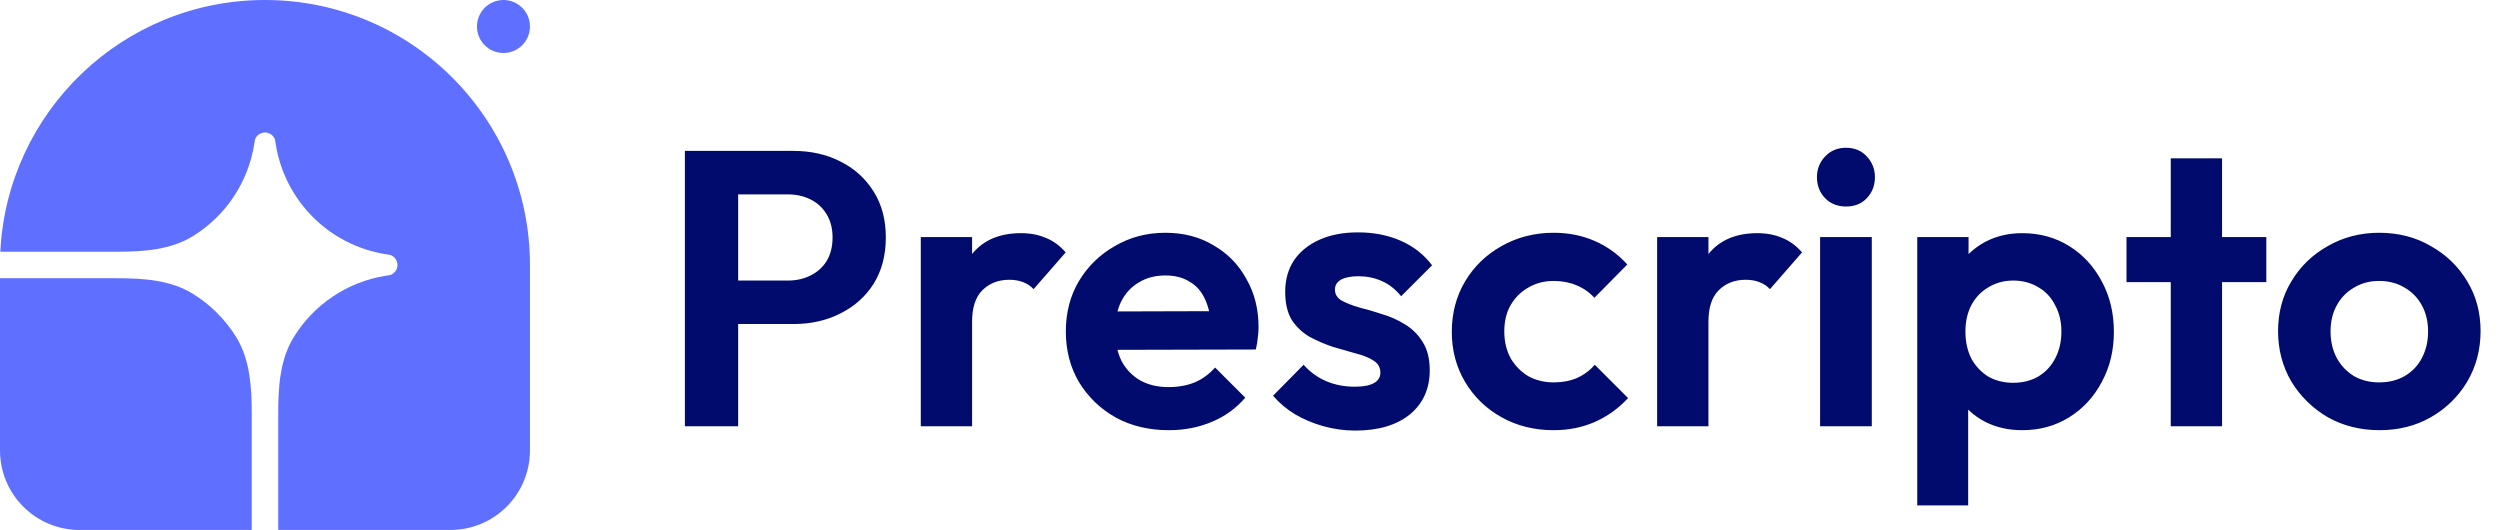
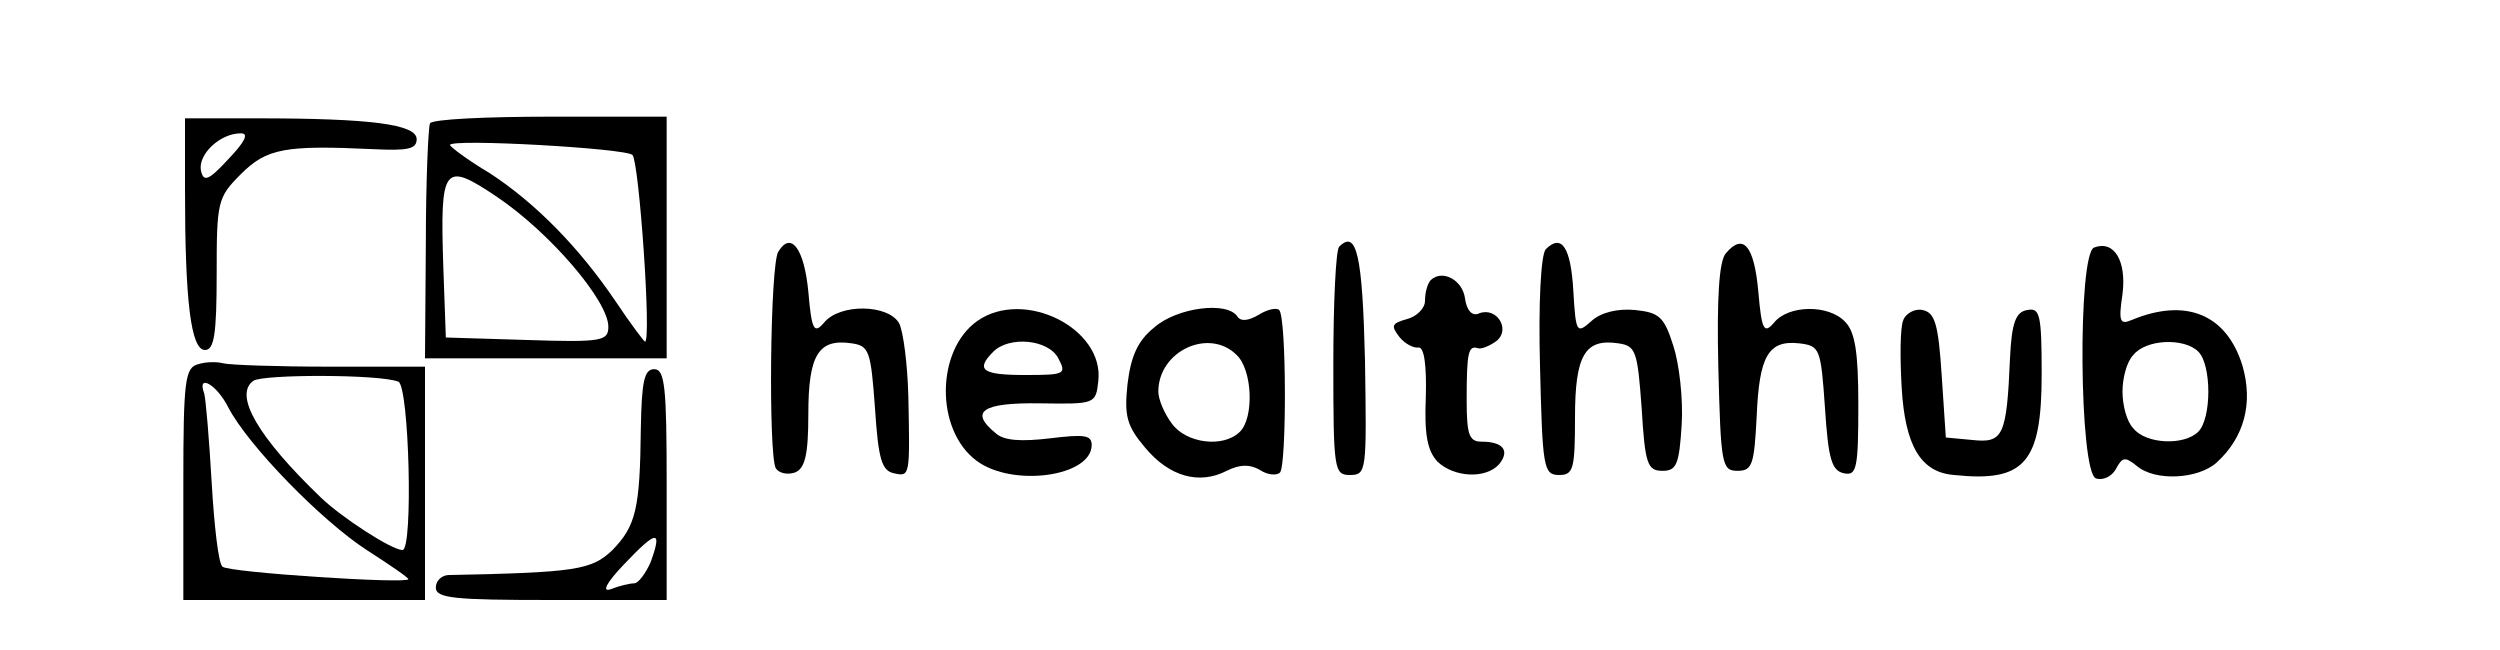
- <svg xmlns="http://www.w3.org/2000/svg" width="217" height="46" viewBox="0 0 217 46" fill="none">
-   <path d="M23 0C35.703 0 46 10.297 46 23V39.1C46 40.93 45.273 42.685 43.979 43.979C42.685 45.273 40.93 46 39.1 46H24.15V35.91C24.15 33.608 24.29 31.223 25.497 29.263C26.362 27.859 27.518 26.657 28.888 25.738C30.258 24.82 31.81 24.208 33.437 23.942L33.878 23.871C34.059 23.808 34.217 23.691 34.328 23.535C34.44 23.379 34.5 23.192 34.5 23C34.5 22.808 34.44 22.621 34.328 22.465C34.217 22.309 34.059 22.192 33.878 22.129L33.437 22.058C31.059 21.67 28.863 20.544 27.159 18.84C25.456 17.137 24.33 14.941 23.942 12.563L23.87 12.122C23.808 11.941 23.691 11.783 23.535 11.671C23.379 11.56 23.192 11.5 23 11.5C22.808 11.5 22.621 11.56 22.465 11.671C22.309 11.783 22.191 11.941 22.129 12.122L22.058 12.563C21.792 14.19 21.18 15.742 20.261 17.111C19.343 18.481 18.141 19.638 16.737 20.502C14.777 21.71 12.392 21.85 10.09 21.85H0.027C0.629 9.682 10.683 0 23 0Z" fill="#5F6FFF" />
-   <path d="M0 24.15H10.09C12.392 24.15 14.777 24.29 16.737 25.498C18.269 26.442 19.558 27.731 20.502 29.263C21.71 31.223 21.85 33.608 21.85 35.91V46H6.9C5.07 46 3.315 45.273 2.021 43.979C0.727 42.685 0 40.93 0 39.1L0 24.15ZM46 2.3C46 2.91 45.758 3.495 45.326 3.926C44.895 4.358 44.31 4.6 43.7 4.6C43.09 4.6 42.505 4.358 42.074 3.926C41.642 3.495 41.4 2.91 41.4 2.3C41.4 1.69 41.642 1.105 42.074 0.674C42.505 0.242 43.09 0 43.7 0C44.31 0 44.895 0.242 45.326 0.674C45.758 1.105 46 1.69 46 2.3Z" fill="#5F6FFF" />
-   <path d="M62.848 28.126V24.352H68.39C69.115 24.352 69.773 24.205 70.362 23.91C70.951 23.615 71.416 23.196 71.756 22.652C72.096 22.085 72.266 21.405 72.266 20.612C72.266 19.841 72.096 19.173 71.756 18.606C71.416 18.039 70.951 17.609 70.362 17.314C69.773 17.019 69.115 16.872 68.39 16.872H62.848V13.098H68.866C70.385 13.098 71.745 13.404 72.946 14.016C74.17 14.628 75.133 15.501 75.836 16.634C76.539 17.745 76.89 19.071 76.89 20.612C76.89 22.153 76.539 23.491 75.836 24.624C75.133 25.735 74.17 26.596 72.946 27.208C71.745 27.82 70.385 28.126 68.866 28.126H62.848ZM59.448 37V13.098H64.072V37H59.448ZM79.923 37V20.578H84.377V37H79.923ZM84.377 27.922L82.643 26.766C82.847 24.749 83.436 23.162 84.411 22.006C85.386 20.827 86.791 20.238 88.627 20.238C89.421 20.238 90.135 20.374 90.769 20.646C91.404 20.895 91.982 21.315 92.503 21.904L89.715 25.1C89.466 24.828 89.16 24.624 88.797 24.488C88.457 24.352 88.061 24.284 87.607 24.284C86.655 24.284 85.873 24.59 85.261 25.202C84.672 25.791 84.377 26.698 84.377 27.922ZM101.457 37.34C99.734 37.34 98.204 36.977 96.867 36.252C95.529 35.504 94.464 34.484 93.671 33.192C92.9 31.9 92.515 30.427 92.515 28.772C92.515 27.14 92.889 25.689 93.637 24.42C94.407 23.128 95.45 22.108 96.765 21.36C98.079 20.589 99.541 20.204 101.151 20.204C102.738 20.204 104.132 20.567 105.333 21.292C106.557 21.995 107.509 22.969 108.189 24.216C108.892 25.44 109.243 26.834 109.243 28.398C109.243 28.693 109.22 28.999 109.175 29.316C109.152 29.611 109.096 29.951 109.005 30.336L95.201 30.37V27.038L106.931 27.004L105.129 28.398C105.084 27.423 104.902 26.607 104.585 25.95C104.29 25.293 103.848 24.794 103.259 24.454C102.692 24.091 101.99 23.91 101.151 23.91C100.267 23.91 99.496 24.114 98.839 24.522C98.181 24.907 97.671 25.463 97.309 26.188C96.969 26.891 96.799 27.729 96.799 28.704C96.799 29.701 96.98 30.574 97.343 31.322C97.728 32.047 98.272 32.614 98.975 33.022C99.677 33.407 100.494 33.6 101.423 33.6C102.262 33.6 103.021 33.464 103.701 33.192C104.381 32.897 104.97 32.467 105.469 31.9L108.087 34.518C107.294 35.447 106.319 36.15 105.163 36.626C104.03 37.102 102.794 37.34 101.457 37.34ZM117.641 37.374C116.712 37.374 115.794 37.249 114.887 37C114.003 36.751 113.187 36.411 112.439 35.98C111.691 35.527 111.045 34.983 110.501 34.348L113.153 31.662C113.72 32.297 114.377 32.773 115.125 33.09C115.873 33.407 116.701 33.566 117.607 33.566C118.333 33.566 118.877 33.464 119.239 33.26C119.625 33.056 119.817 32.75 119.817 32.342C119.817 31.889 119.613 31.537 119.205 31.288C118.82 31.039 118.31 30.835 117.675 30.676C117.041 30.495 116.372 30.302 115.669 30.098C114.989 29.871 114.332 29.588 113.697 29.248C113.063 28.885 112.541 28.398 112.133 27.786C111.748 27.151 111.555 26.335 111.555 25.338C111.555 24.295 111.805 23.389 112.303 22.618C112.825 21.847 113.561 21.247 114.513 20.816C115.465 20.385 116.587 20.17 117.879 20.17C119.239 20.17 120.463 20.408 121.551 20.884C122.662 21.36 123.58 22.074 124.305 23.026L121.619 25.712C121.121 25.1 120.554 24.658 119.919 24.386C119.307 24.114 118.639 23.978 117.913 23.978C117.256 23.978 116.746 24.08 116.383 24.284C116.043 24.488 115.873 24.771 115.873 25.134C115.873 25.542 116.066 25.859 116.451 26.086C116.859 26.313 117.381 26.517 118.015 26.698C118.65 26.857 119.307 27.049 119.987 27.276C120.69 27.48 121.347 27.775 121.959 28.16C122.594 28.545 123.104 29.055 123.489 29.69C123.897 30.325 124.101 31.141 124.101 32.138C124.101 33.747 123.523 35.028 122.367 35.98C121.211 36.909 119.636 37.374 117.641 37.374ZM134.857 37.34C133.179 37.34 131.672 36.966 130.335 36.218C128.997 35.47 127.943 34.45 127.173 33.158C126.402 31.866 126.017 30.415 126.017 28.806C126.017 27.174 126.402 25.712 127.173 24.42C127.943 23.128 128.997 22.108 130.335 21.36C131.695 20.589 133.202 20.204 134.857 20.204C136.149 20.204 137.339 20.442 138.427 20.918C139.515 21.394 140.455 22.074 141.249 22.958L138.393 25.848C137.962 25.372 137.441 25.009 136.829 24.76C136.239 24.511 135.582 24.386 134.857 24.386C134.041 24.386 133.304 24.579 132.647 24.964C132.012 25.327 131.502 25.837 131.117 26.494C130.754 27.129 130.573 27.888 130.573 28.772C130.573 29.633 130.754 30.404 131.117 31.084C131.502 31.741 132.012 32.263 132.647 32.648C133.304 33.011 134.041 33.192 134.857 33.192C135.605 33.192 136.273 33.067 136.863 32.818C137.475 32.546 137.996 32.161 138.427 31.662L141.317 34.552C140.478 35.459 139.515 36.15 138.427 36.626C137.339 37.102 136.149 37.34 134.857 37.34ZM143.839 37V20.578H148.293V37H143.839ZM148.293 27.922L146.559 26.766C146.763 24.749 147.353 23.162 148.327 22.006C149.302 20.827 150.707 20.238 152.543 20.238C153.337 20.238 154.051 20.374 154.685 20.646C155.32 20.895 155.898 21.315 156.419 21.904L153.631 25.1C153.382 24.828 153.076 24.624 152.713 24.488C152.373 24.352 151.977 24.284 151.523 24.284C150.571 24.284 149.789 24.59 149.177 25.202C148.588 25.791 148.293 26.698 148.293 27.922ZM157.984 37V20.578H162.472V37H157.984ZM160.228 17.926C159.502 17.926 158.902 17.688 158.426 17.212C157.95 16.713 157.712 16.101 157.712 15.376C157.712 14.673 157.95 14.073 158.426 13.574C158.902 13.075 159.502 12.826 160.228 12.826C160.976 12.826 161.576 13.075 162.03 13.574C162.506 14.073 162.744 14.673 162.744 15.376C162.744 16.101 162.506 16.713 162.03 17.212C161.576 17.688 160.976 17.926 160.228 17.926ZM175.529 37.34C174.351 37.34 173.285 37.102 172.333 36.626C171.381 36.127 170.622 35.459 170.055 34.62C169.489 33.781 169.183 32.818 169.137 31.73V25.916C169.183 24.828 169.489 23.865 170.055 23.026C170.645 22.165 171.404 21.485 172.333 20.986C173.285 20.487 174.351 20.238 175.529 20.238C177.048 20.238 178.408 20.612 179.609 21.36C180.811 22.108 181.751 23.128 182.431 24.42C183.134 25.712 183.485 27.174 183.485 28.806C183.485 30.415 183.134 31.866 182.431 33.158C181.751 34.45 180.811 35.47 179.609 36.218C178.408 36.966 177.048 37.34 175.529 37.34ZM174.747 33.226C175.563 33.226 176.289 33.045 176.923 32.682C177.558 32.297 178.045 31.775 178.385 31.118C178.748 30.438 178.929 29.656 178.929 28.772C178.929 27.911 178.748 27.151 178.385 26.494C178.045 25.814 177.558 25.293 176.923 24.93C176.289 24.545 175.563 24.352 174.747 24.352C173.954 24.352 173.24 24.545 172.605 24.93C171.971 25.293 171.472 25.814 171.109 26.494C170.769 27.151 170.599 27.911 170.599 28.772C170.599 29.656 170.769 30.438 171.109 31.118C171.472 31.775 171.959 32.297 172.571 32.682C173.206 33.045 173.931 33.226 174.747 33.226ZM166.417 43.868V20.578H170.871V24.896L170.123 28.874L170.837 32.852V43.868H166.417ZM188.421 37V13.744H192.875V37H188.421ZM184.579 24.488V20.578H196.717V24.488H184.579ZM206.542 37.34C204.887 37.34 203.391 36.966 202.054 36.218C200.739 35.447 199.685 34.416 198.892 33.124C198.121 31.809 197.736 30.347 197.736 28.738C197.736 27.129 198.121 25.689 198.892 24.42C199.662 23.128 200.716 22.108 202.054 21.36C203.391 20.589 204.876 20.204 206.508 20.204C208.185 20.204 209.681 20.589 210.996 21.36C212.333 22.108 213.387 23.128 214.158 24.42C214.928 25.689 215.314 27.129 215.314 28.738C215.314 30.347 214.928 31.809 214.158 33.124C213.387 34.416 212.333 35.447 210.996 36.218C209.681 36.966 208.196 37.34 206.542 37.34ZM206.508 33.192C207.346 33.192 208.083 33.011 208.718 32.648C209.375 32.263 209.874 31.741 210.214 31.084C210.576 30.404 210.758 29.633 210.758 28.772C210.758 27.911 210.576 27.151 210.214 26.494C209.851 25.837 209.352 25.327 208.718 24.964C208.083 24.579 207.346 24.386 206.508 24.386C205.692 24.386 204.966 24.579 204.332 24.964C203.697 25.327 203.198 25.837 202.836 26.494C202.473 27.151 202.292 27.911 202.292 28.772C202.292 29.633 202.473 30.404 202.836 31.084C203.198 31.741 203.697 32.263 204.332 32.648C204.966 33.011 205.692 33.192 206.508 33.192Z" fill="#000B6D" />
+ <svg xmlns="http://www.w3.org/2000/svg" version="1.0" width="300pt" height="78pt" viewBox="0 0 300 78" preserveAspectRatio="xMidYMid meet">
+   <g transform="translate(0,78) scale(0.1,-0.1)" fill="#000000" stroke="none">
+     <path d="M222 552 c0 -133 7 -192 24 -192 11 0 14 19 14 91 0 87 1 92 29 120 31 31 53 35 159 30 41 -2 52 0 52 12 0 18 -56 25 -192 25 l-86 0 0 -86z m52 37 c-24 -26 -30 -28 -33 -13 -3 19 23 44 48 44 10 0 5 -10 -15 -31z" />
+     <path d="M516 632 c-2 -4 -5 -69 -5 -145 l-1 -137 145 0 145 0 0 145 0 145 -139 0 c-77 0 -142 -3 -145 -8z m243 -38 c8 -9 23 -224 15 -224 -1 0 -17 21 -35 48 -44 65 -96 118 -151 154 -27 16 -48 32 -48 34 0 8 212 -4 219 -12z m-163 -50 c64 -43 134 -125 134 -156 0 -17 -7 -19 -97 -16 l-98 3 -3 84 c-4 122 0 128 64 85z" />
+     <path d="M934 478 c-10 -15 -12 -245 -3 -260 4 -6 14 -8 23 -5 12 5 16 21 16 70 0 71 12 91 52 85 21 -3 23 -9 28 -78 4 -61 8 -75 23 -78 19 -4 19 -4 17 93 -1 38 -6 77 -11 87 -13 23 -71 24 -90 1 -12 -14 -15 -10 -19 37 -5 52 -21 73 -36 48z" />
+     <path d="M1607 484 c-4 -4 -7 -67 -7 -141 0 -127 1 -133 20 -133 20 0 20 5 18 137 -3 127 -10 158 -31 137z" />
+     <path d="M1855 481 c-6 -6 -9 -66 -7 -140 3 -122 4 -131 23 -131 17 0 19 7 19 69 0 75 12 95 52 89 21 -3 23 -9 28 -78 4 -67 7 -75 25 -75 17 0 20 8 23 55 2 31 -3 74 -10 95 -11 35 -17 40 -46 43 -21 2 -41 -3 -52 -13 -18 -16 -19 -15 -22 36 -3 52 -14 69 -33 50z" />
+     <path d="M2071 476 c-8 -9 -11 -53 -9 -137 3 -116 4 -124 23 -124 18 0 20 8 23 65 3 73 14 92 51 88 25 -3 26 -6 31 -78 4 -61 8 -75 23 -78 15 -3 17 6 17 82 0 64 -4 88 -16 100 -20 21 -68 20 -85 -1 -12 -14 -15 -10 -19 37 -5 55 -18 71 -39 46z" />
+     <path d="M2513 483 c-20 -7 -18 -269 2 -277 8 -3 19 2 24 11 8 15 11 15 25 4 22 -19 74 -16 96 4 33 30 44 71 31 116 -19 62 -68 82 -133 55 -14 -6 -16 -2 -11 31 5 40 -10 65 -34 56z m125 -125 c16 -16 16 -80 0 -96 -17 -17 -63 -15 -78 4 -8 8 -13 28 -13 44 0 16 5 36 13 44 15 19 61 21 78 4z" />
+     <path d="M1717 444 c-4 -4 -7 -15 -7 -25 0 -9 -10 -19 -22 -22 -18 -5 -19 -8 -9 -21 7 -9 18 -14 23 -13 7 1 10 -21 9 -59 -2 -46 2 -65 14 -78 20 -19 58 -21 74 -3 13 16 5 27 -21 27 -15 0 -18 8 -18 50 0 58 2 66 14 62 4 -1 14 3 22 9 17 14 0 41 -21 33 -8 -4 -15 3 -17 18 -3 22 -27 35 -41 22z" />
+     <path d="M1173 395 c-50 -35 -51 -131 -1 -168 43 -32 138 -19 138 19 0 12 -9 13 -50 8 -34 -4 -55 -3 -65 6 -32 26 -17 37 53 36 66 -1 67 -1 70 27 7 63 -89 111 -145 72z m97 -45 c10 -19 8 -20 -40 -20 -51 0 -60 6 -38 28 19 19 66 15 78 -8z" />
+     <path d="M1385 387 c-20 -16 -28 -35 -32 -68 -4 -38 -1 -50 21 -76 29 -35 65 -45 98 -28 16 8 28 8 40 1 9 -6 20 -7 24 -3 8 8 8 186 -1 195 -3 3 -14 1 -25 -6 -12 -7 -21 -8 -25 -2 -12 19 -73 11 -100 -13z m99 -33 c19 -18 21 -75 4 -92 -20 -20 -65 -14 -82 10 -9 12 -16 29 -16 38 0 49 61 77 94 44z" />
+     <path d="M2284 396 c-4 -9 -4 -46 -2 -81 4 -70 23 -102 63 -105 85 -9 105 15 105 121 0 71 -2 80 -17 77 -14 -2 -19 -15 -21 -58 -4 -93 -8 -102 -45 -98 l-32 3 -5 75 c-4 61 -8 75 -23 78 -9 2 -20 -4 -23 -12z" />
+     <path d="M238 343 c-16 -4 -18 -19 -18 -144 l0 -139 145 0 145 0 0 140 0 140 -114 0 c-63 0 -120 2 -128 4 -7 2 -21 2 -30 -1z m240 -21 c13 -5 18 -202 5 -202 -13 0 -73 39 -98 63 -75 72 -105 123 -81 140 11 8 152 8 174 -1z m-204 -31 c24 -46 112 -136 166 -171 28 -18 50 -33 50 -35 0 -6 -216 8 -223 15 -5 4 -10 50 -13 101 -3 52 -7 100 -9 107 -9 24 15 11 29 -17z" />
+     <path d="M769 266 c-1 -97 -6 -117 -34 -146 -25 -24 -44 -27 -196 -30 -9 0 -16 -7 -16 -15 0 -13 22 -15 139 -15 l138 0 0 138 c0 117 -2 139 -15 139 -12 0 -15 -15 -16 -71z m12 -160 c-6 -14 -15 -26 -20 -26 -5 0 -18 -3 -28 -7 -11 -4 -6 7 16 30 39 41 46 42 32 3z" />
+   </g>
</svg>
